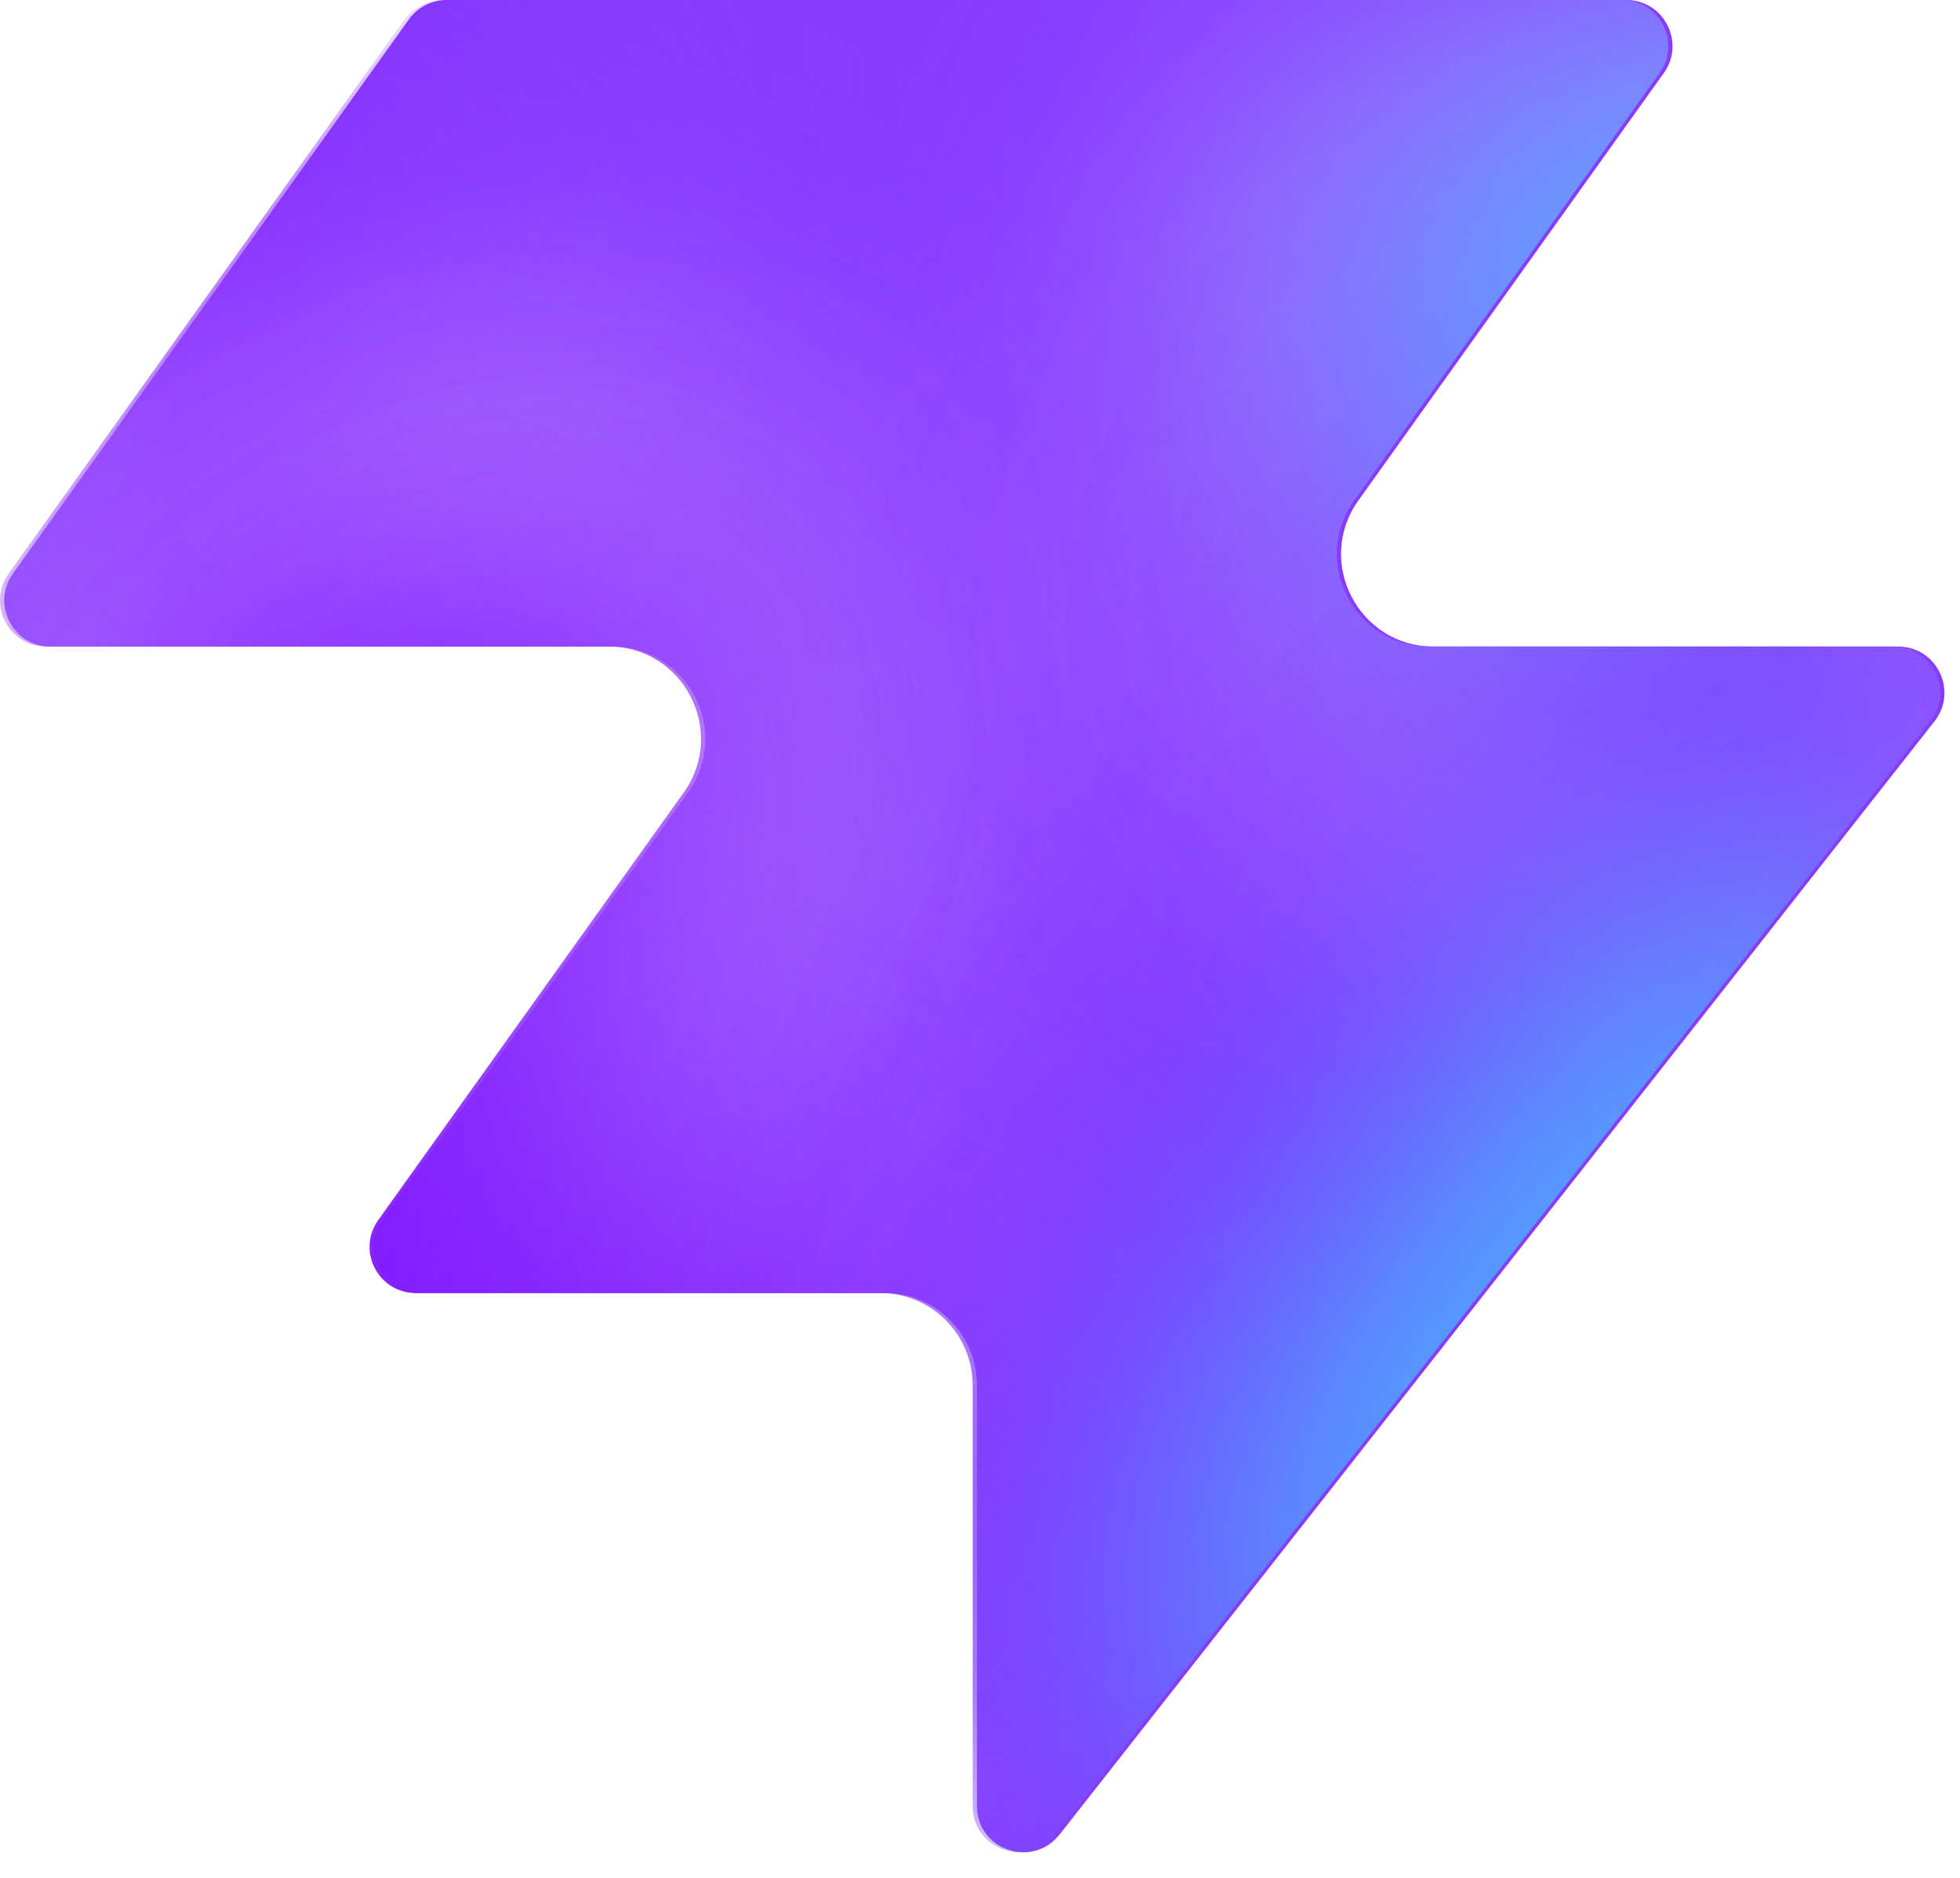
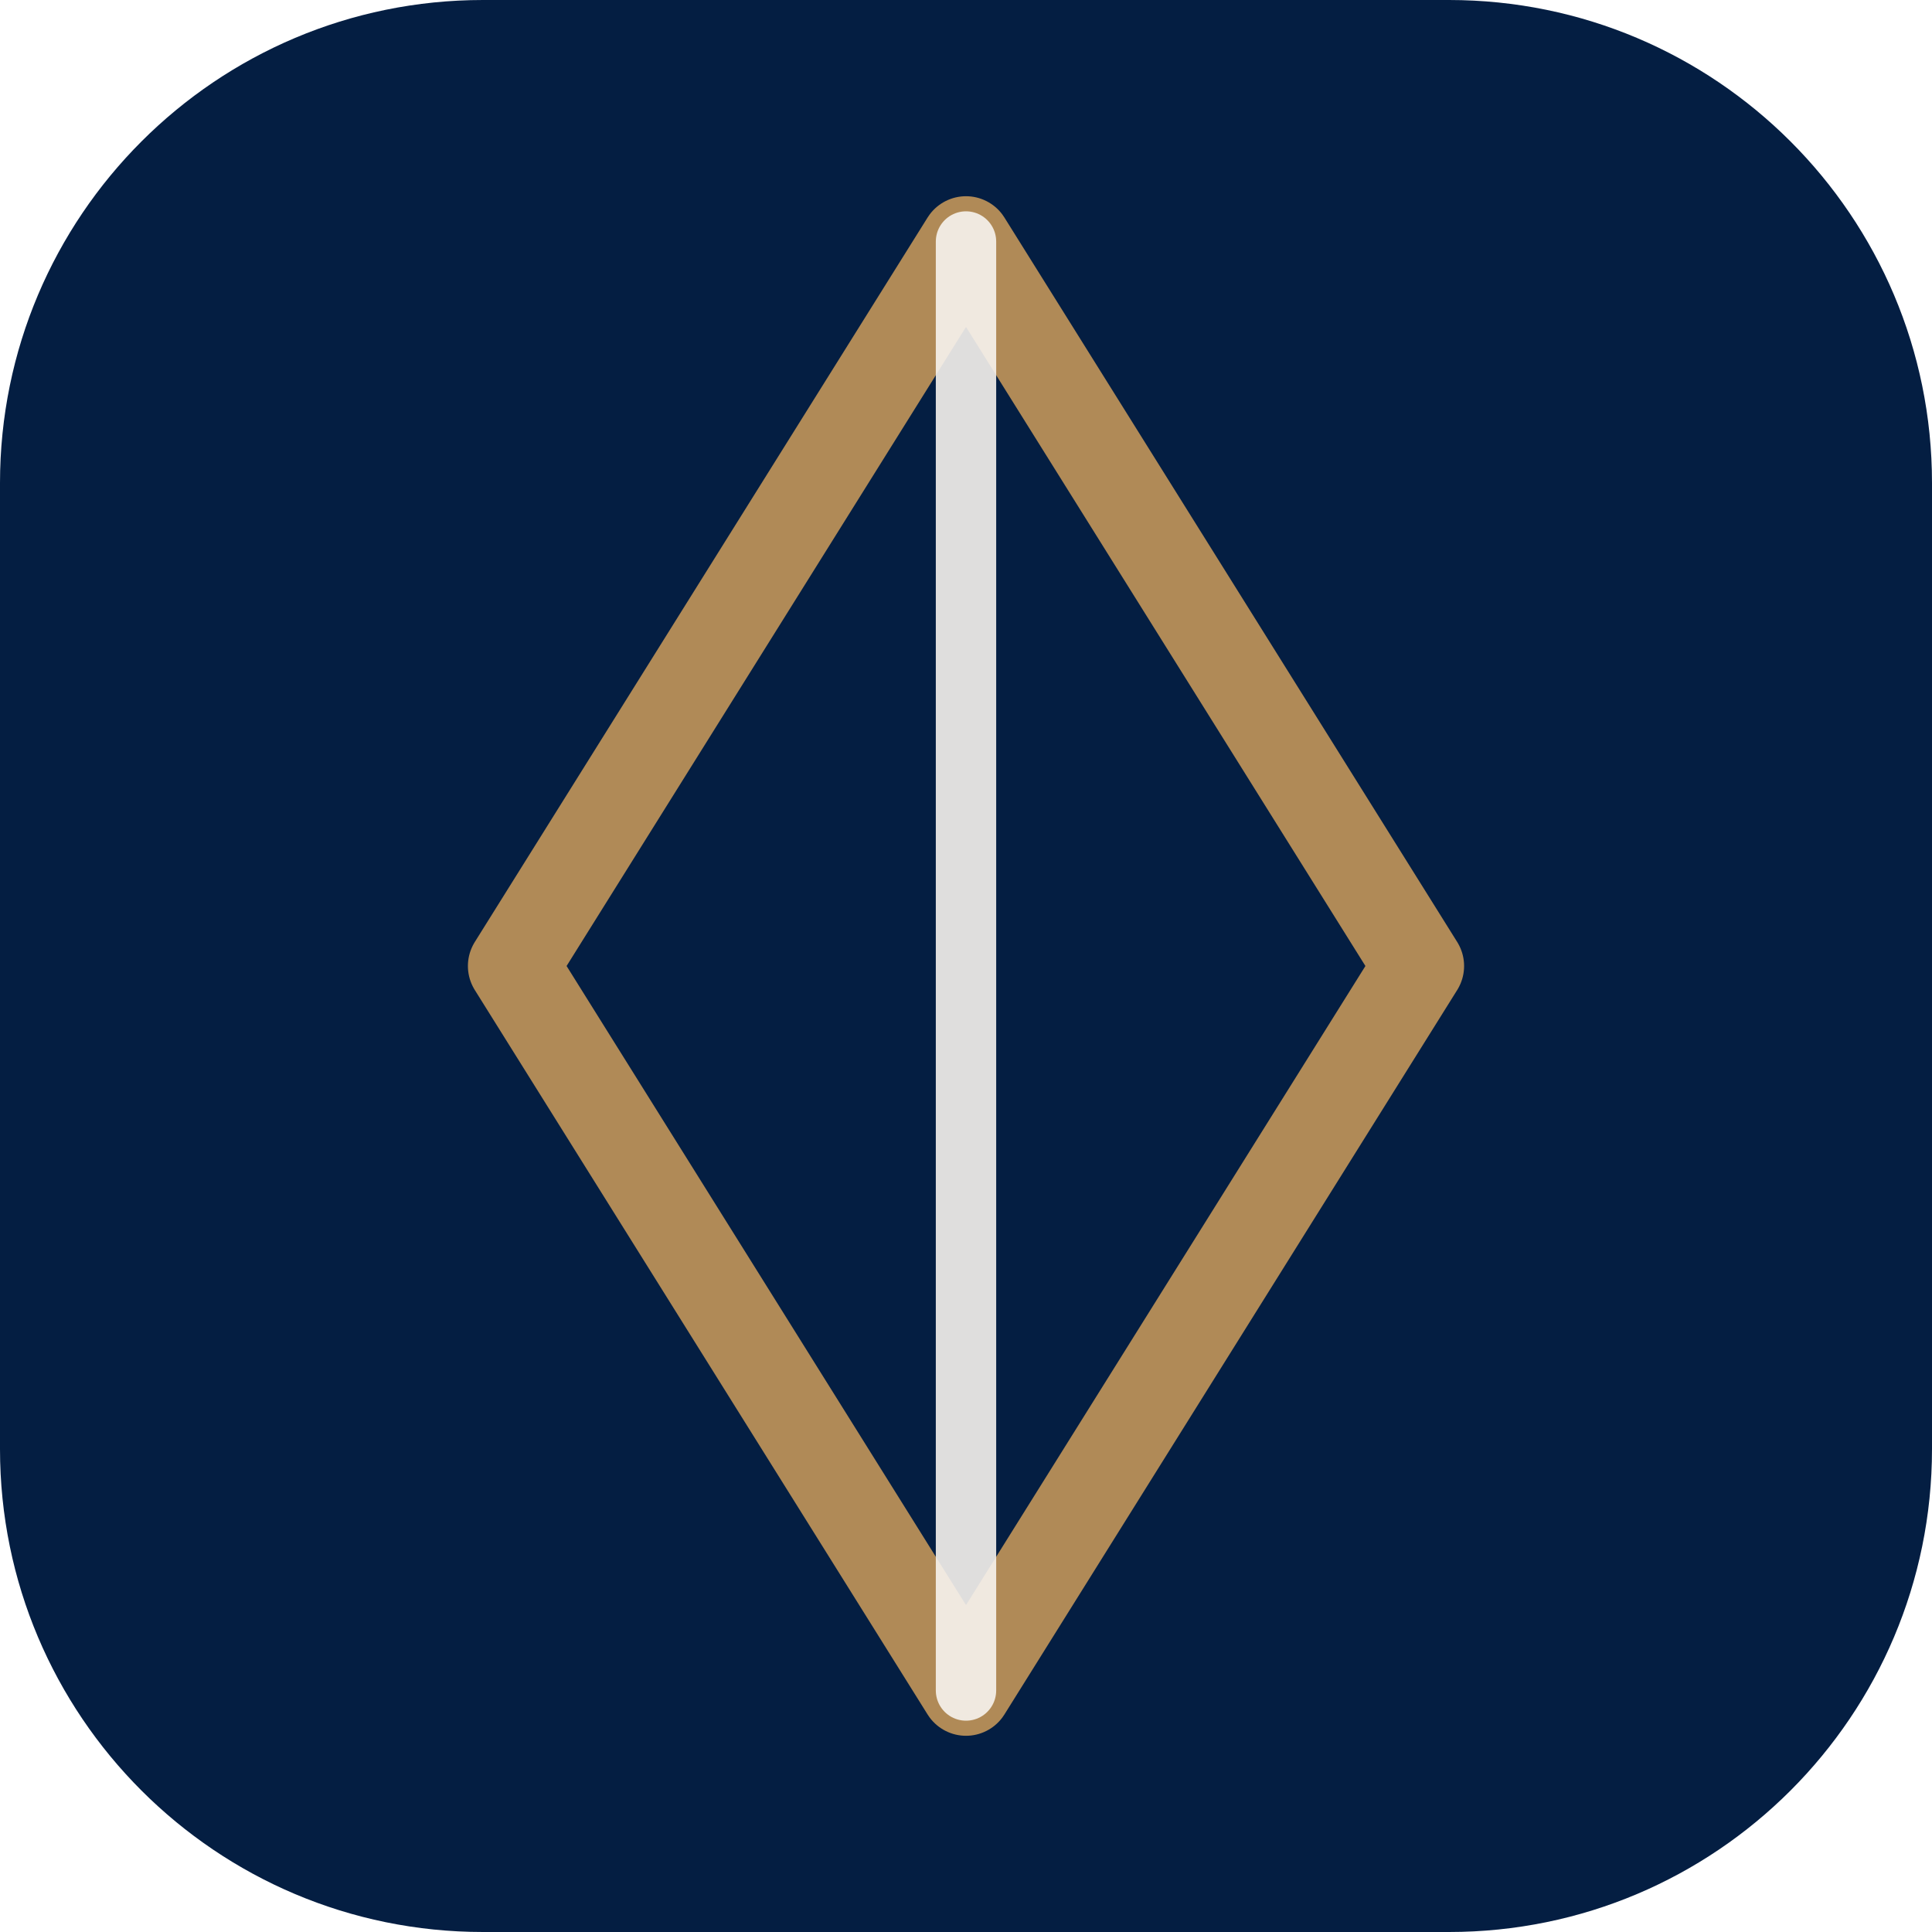
- <svg xmlns="http://www.w3.org/2000/svg" width="48" height="46" fill="none" viewBox="0 0 48 46">
-   <path fill="#863bff" d="M25.946 44.938c-.664.845-2.021.375-2.021-.698V33.937a2.26 2.26 0 0 0-2.262-2.262H10.287c-.92 0-1.456-1.04-.92-1.788l7.48-10.471c1.07-1.497 0-3.578-1.842-3.578H1.237c-.92 0-1.456-1.04-.92-1.788L10.013.474c.214-.297.556-.474.92-.474h28.894c.92 0 1.456 1.04.92 1.788l-7.48 10.471c-1.07 1.498 0 3.579 1.842 3.579h11.377c.943 0 1.473 1.088.89 1.83L25.947 44.94z" style="fill:#863bff;fill:color(display-p3 .525 .23 1);fill-opacity:1" />
-   <mask id="a" width="48" height="46" x="0" y="0" maskUnits="userSpaceOnUse" style="mask-type:alpha">
-     <path fill="#000" d="M25.842 44.938c-.664.844-2.021.375-2.021-.698V33.937a2.26 2.26 0 0 0-2.262-2.262H10.183c-.92 0-1.456-1.04-.92-1.788l7.48-10.471c1.07-1.498 0-3.579-1.842-3.579H1.133c-.92 0-1.456-1.04-.92-1.787L9.91.473c.214-.297.556-.474.92-.474h28.894c.92 0 1.456 1.04.92 1.788l-7.48 10.471c-1.07 1.498 0 3.578 1.842 3.578h11.377c.943 0 1.473 1.088.89 1.832L25.843 44.94z" style="fill:#000;fill-opacity:1" />
-   </mask>
-   <g mask="url(#a)">
-     <g filter="url(#b)">
-       <ellipse cx="5.508" cy="14.704" fill="#ede6ff" rx="5.508" ry="14.704" style="fill:#ede6ff;fill:color(display-p3 .927 .903 1);fill-opacity:1" transform="matrix(.00324 1 1 -.00324 -4.47 31.516)" />
-     </g>
-     <g filter="url(#c)">
-       <ellipse cx="10.399" cy="29.851" fill="#ede6ff" rx="10.399" ry="29.851" style="fill:#ede6ff;fill:color(display-p3 .927 .903 1);fill-opacity:1" transform="matrix(.00324 1 1 -.00324 -39.328 7.883)" />
-     </g>
-     <g filter="url(#d)">
-       <ellipse cx="5.508" cy="30.487" fill="#7e14ff" rx="5.508" ry="30.487" style="fill:#7e14ff;fill:color(display-p3 .492 .077 1);fill-opacity:1" transform="rotate(89.814 -25.913 -14.639)scale(1 -1)" />
-     </g>
-     <g filter="url(#e)">
-       <ellipse cx="5.508" cy="30.599" fill="#7e14ff" rx="5.508" ry="30.599" style="fill:#7e14ff;fill:color(display-p3 .492 .077 1);fill-opacity:1" transform="rotate(89.814 -32.644 -3.334)scale(1 -1)" />
-     </g>
-     <g filter="url(#f)">
-       <ellipse cx="5.508" cy="30.599" fill="#7e14ff" rx="5.508" ry="30.599" style="fill:#7e14ff;fill:color(display-p3 .492 .077 1);fill-opacity:1" transform="matrix(.00324 1 1 -.00324 -34.34 30.47)" />
-     </g>
-     <g filter="url(#g)">
-       <ellipse cx="14.072" cy="22.078" fill="#ede6ff" rx="14.072" ry="22.078" style="fill:#ede6ff;fill:color(display-p3 .927 .903 1);fill-opacity:1" transform="rotate(93.35 24.506 48.493)scale(-1 1)" />
-     </g>
-     <g filter="url(#h)">
-       <ellipse cx="3.47" cy="21.501" fill="#7e14ff" rx="3.47" ry="21.501" style="fill:#7e14ff;fill:color(display-p3 .492 .077 1);fill-opacity:1" transform="rotate(89.009 28.708 47.59)scale(-1 1)" />
-     </g>
-     <g filter="url(#i)">
-       <ellipse cx="3.47" cy="21.501" fill="#7e14ff" rx="3.47" ry="21.501" style="fill:#7e14ff;fill:color(display-p3 .492 .077 1);fill-opacity:1" transform="rotate(89.009 28.708 47.59)scale(-1 1)" />
-     </g>
-     <g filter="url(#j)">
-       <ellipse cx=".387" cy="8.972" fill="#7e14ff" rx="4.407" ry="29.108" style="fill:#7e14ff;fill:color(display-p3 .492 .077 1);fill-opacity:1" transform="rotate(39.51 .387 8.972)" />
-     </g>
-     <g filter="url(#k)">
-       <ellipse cx="47.523" cy="-6.092" fill="#7e14ff" rx="4.407" ry="29.108" style="fill:#7e14ff;fill:color(display-p3 .492 .077 1);fill-opacity:1" transform="rotate(37.892 47.523 -6.092)" />
-     </g>
-     <g filter="url(#l)">
-       <ellipse cx="41.412" cy="6.333" fill="#47bfff" rx="5.971" ry="9.665" style="fill:#47bfff;fill:color(display-p3 .28 .748 1);fill-opacity:1" transform="rotate(37.892 41.412 6.333)" />
-     </g>
-     <g filter="url(#m)">
-       <ellipse cx="-1.879" cy="38.332" fill="#7e14ff" rx="4.407" ry="29.108" style="fill:#7e14ff;fill:color(display-p3 .492 .077 1);fill-opacity:1" transform="rotate(37.892 -1.88 38.332)" />
-     </g>
-     <g filter="url(#n)">
-       <ellipse cx="-1.879" cy="38.332" fill="#7e14ff" rx="4.407" ry="29.108" style="fill:#7e14ff;fill:color(display-p3 .492 .077 1);fill-opacity:1" transform="rotate(37.892 -1.88 38.332)" />
-     </g>
-     <g filter="url(#o)">
-       <ellipse cx="35.651" cy="29.907" fill="#7e14ff" rx="4.407" ry="29.108" style="fill:#7e14ff;fill:color(display-p3 .492 .077 1);fill-opacity:1" transform="rotate(37.892 35.651 29.907)" />
-     </g>
-     <g filter="url(#p)">
-       <ellipse cx="38.418" cy="32.4" fill="#47bfff" rx="5.971" ry="15.297" style="fill:#47bfff;fill:color(display-p3 .28 .748 1);fill-opacity:1" transform="rotate(37.892 38.418 32.4)" />
-     </g>
-   </g>
-   <defs>
-     <filter id="b" width="60.045" height="41.654" x="-19.77" y="16.149" color-interpolation-filters="sRGB" filterUnits="userSpaceOnUse">
-       <feFlood flood-opacity="0" result="BackgroundImageFix" />
-       <feBlend in="SourceGraphic" in2="BackgroundImageFix" result="shape" />
-       <feGaussianBlur result="effect1_foregroundBlur_2002_17158" stdDeviation="7.659" />
-     </filter>
-     <filter id="c" width="90.34" height="51.437" x="-54.613" y="-7.533" color-interpolation-filters="sRGB" filterUnits="userSpaceOnUse">
-       <feFlood flood-opacity="0" result="BackgroundImageFix" />
-       <feBlend in="SourceGraphic" in2="BackgroundImageFix" result="shape" />
-       <feGaussianBlur result="effect1_foregroundBlur_2002_17158" stdDeviation="7.659" />
-     </filter>
-     <filter id="d" width="79.355" height="29.4" x="-49.64" y="2.03" color-interpolation-filters="sRGB" filterUnits="userSpaceOnUse">
-       <feFlood flood-opacity="0" result="BackgroundImageFix" />
-       <feBlend in="SourceGraphic" in2="BackgroundImageFix" result="shape" />
-       <feGaussianBlur result="effect1_foregroundBlur_2002_17158" stdDeviation="4.596" />
-     </filter>
-     <filter id="e" width="79.579" height="29.4" x="-45.045" y="20.029" color-interpolation-filters="sRGB" filterUnits="userSpaceOnUse">
-       <feFlood flood-opacity="0" result="BackgroundImageFix" />
-       <feBlend in="SourceGraphic" in2="BackgroundImageFix" result="shape" />
-       <feGaussianBlur result="effect1_foregroundBlur_2002_17158" stdDeviation="4.596" />
-     </filter>
-     <filter id="f" width="79.579" height="29.4" x="-43.513" y="21.178" color-interpolation-filters="sRGB" filterUnits="userSpaceOnUse">
-       <feFlood flood-opacity="0" result="BackgroundImageFix" />
-       <feBlend in="SourceGraphic" in2="BackgroundImageFix" result="shape" />
-       <feGaussianBlur result="effect1_foregroundBlur_2002_17158" stdDeviation="4.596" />
-     </filter>
-     <filter id="g" width="74.749" height="58.852" x="15.756" y="-17.901" color-interpolation-filters="sRGB" filterUnits="userSpaceOnUse">
-       <feFlood flood-opacity="0" result="BackgroundImageFix" />
-       <feBlend in="SourceGraphic" in2="BackgroundImageFix" result="shape" />
-       <feGaussianBlur result="effect1_foregroundBlur_2002_17158" stdDeviation="7.659" />
-     </filter>
-     <filter id="h" width="61.377" height="25.362" x="23.548" y="2.284" color-interpolation-filters="sRGB" filterUnits="userSpaceOnUse">
-       <feFlood flood-opacity="0" result="BackgroundImageFix" />
-       <feBlend in="SourceGraphic" in2="BackgroundImageFix" result="shape" />
-       <feGaussianBlur result="effect1_foregroundBlur_2002_17158" stdDeviation="4.596" />
-     </filter>
-     <filter id="i" width="61.377" height="25.362" x="23.548" y="2.284" color-interpolation-filters="sRGB" filterUnits="userSpaceOnUse">
-       <feFlood flood-opacity="0" result="BackgroundImageFix" />
-       <feBlend in="SourceGraphic" in2="BackgroundImageFix" result="shape" />
-       <feGaussianBlur result="effect1_foregroundBlur_2002_17158" stdDeviation="4.596" />
-     </filter>
-     <filter id="j" width="56.045" height="63.649" x="-27.636" y="-22.853" color-interpolation-filters="sRGB" filterUnits="userSpaceOnUse">
-       <feFlood flood-opacity="0" result="BackgroundImageFix" />
-       <feBlend in="SourceGraphic" in2="BackgroundImageFix" result="shape" />
-       <feGaussianBlur result="effect1_foregroundBlur_2002_17158" stdDeviation="4.596" />
-     </filter>
-     <filter id="k" width="54.814" height="64.646" x="20.116" y="-38.415" color-interpolation-filters="sRGB" filterUnits="userSpaceOnUse">
-       <feFlood flood-opacity="0" result="BackgroundImageFix" />
-       <feBlend in="SourceGraphic" in2="BackgroundImageFix" result="shape" />
-       <feGaussianBlur result="effect1_foregroundBlur_2002_17158" stdDeviation="4.596" />
-     </filter>
-     <filter id="l" width="33.541" height="35.313" x="24.641" y="-11.323" color-interpolation-filters="sRGB" filterUnits="userSpaceOnUse">
-       <feFlood flood-opacity="0" result="BackgroundImageFix" />
-       <feBlend in="SourceGraphic" in2="BackgroundImageFix" result="shape" />
-       <feGaussianBlur result="effect1_foregroundBlur_2002_17158" stdDeviation="4.596" />
-     </filter>
-     <filter id="m" width="54.814" height="64.646" x="-29.286" y="6.009" color-interpolation-filters="sRGB" filterUnits="userSpaceOnUse">
-       <feFlood flood-opacity="0" result="BackgroundImageFix" />
-       <feBlend in="SourceGraphic" in2="BackgroundImageFix" result="shape" />
-       <feGaussianBlur result="effect1_foregroundBlur_2002_17158" stdDeviation="4.596" />
-     </filter>
-     <filter id="n" width="54.814" height="64.646" x="-29.286" y="6.009" color-interpolation-filters="sRGB" filterUnits="userSpaceOnUse">
-       <feFlood flood-opacity="0" result="BackgroundImageFix" />
-       <feBlend in="SourceGraphic" in2="BackgroundImageFix" result="shape" />
-       <feGaussianBlur result="effect1_foregroundBlur_2002_17158" stdDeviation="4.596" />
-     </filter>
-     <filter id="o" width="54.814" height="64.646" x="8.244" y="-2.416" color-interpolation-filters="sRGB" filterUnits="userSpaceOnUse">
-       <feFlood flood-opacity="0" result="BackgroundImageFix" />
-       <feBlend in="SourceGraphic" in2="BackgroundImageFix" result="shape" />
-       <feGaussianBlur result="effect1_foregroundBlur_2002_17158" stdDeviation="4.596" />
-     </filter>
-     <filter id="p" width="39.409" height="43.623" x="18.713" y="10.588" color-interpolation-filters="sRGB" filterUnits="userSpaceOnUse">
-       <feFlood flood-opacity="0" result="BackgroundImageFix" />
-       <feBlend in="SourceGraphic" in2="BackgroundImageFix" result="shape" />
-       <feGaussianBlur result="effect1_foregroundBlur_2002_17158" stdDeviation="4.596" />
-     </filter>
-   </defs>
+ <svg xmlns="http://www.w3.org/2000/svg" width="64" height="64" viewBox="0 0 64 64" role="img" aria-label="Didar Gold">
+   <rect width="64" height="64" rx="16" fill="#041E42" />
+   <path d="M32 8 47 32 32 56 17 32 32 8Z" fill="none" stroke="#B08A57" stroke-width="3" stroke-linejoin="round" />
+   <path d="M32 8v48" stroke="#F7F3EE" stroke-width="2" stroke-linecap="round" opacity=".9" />
</svg>
